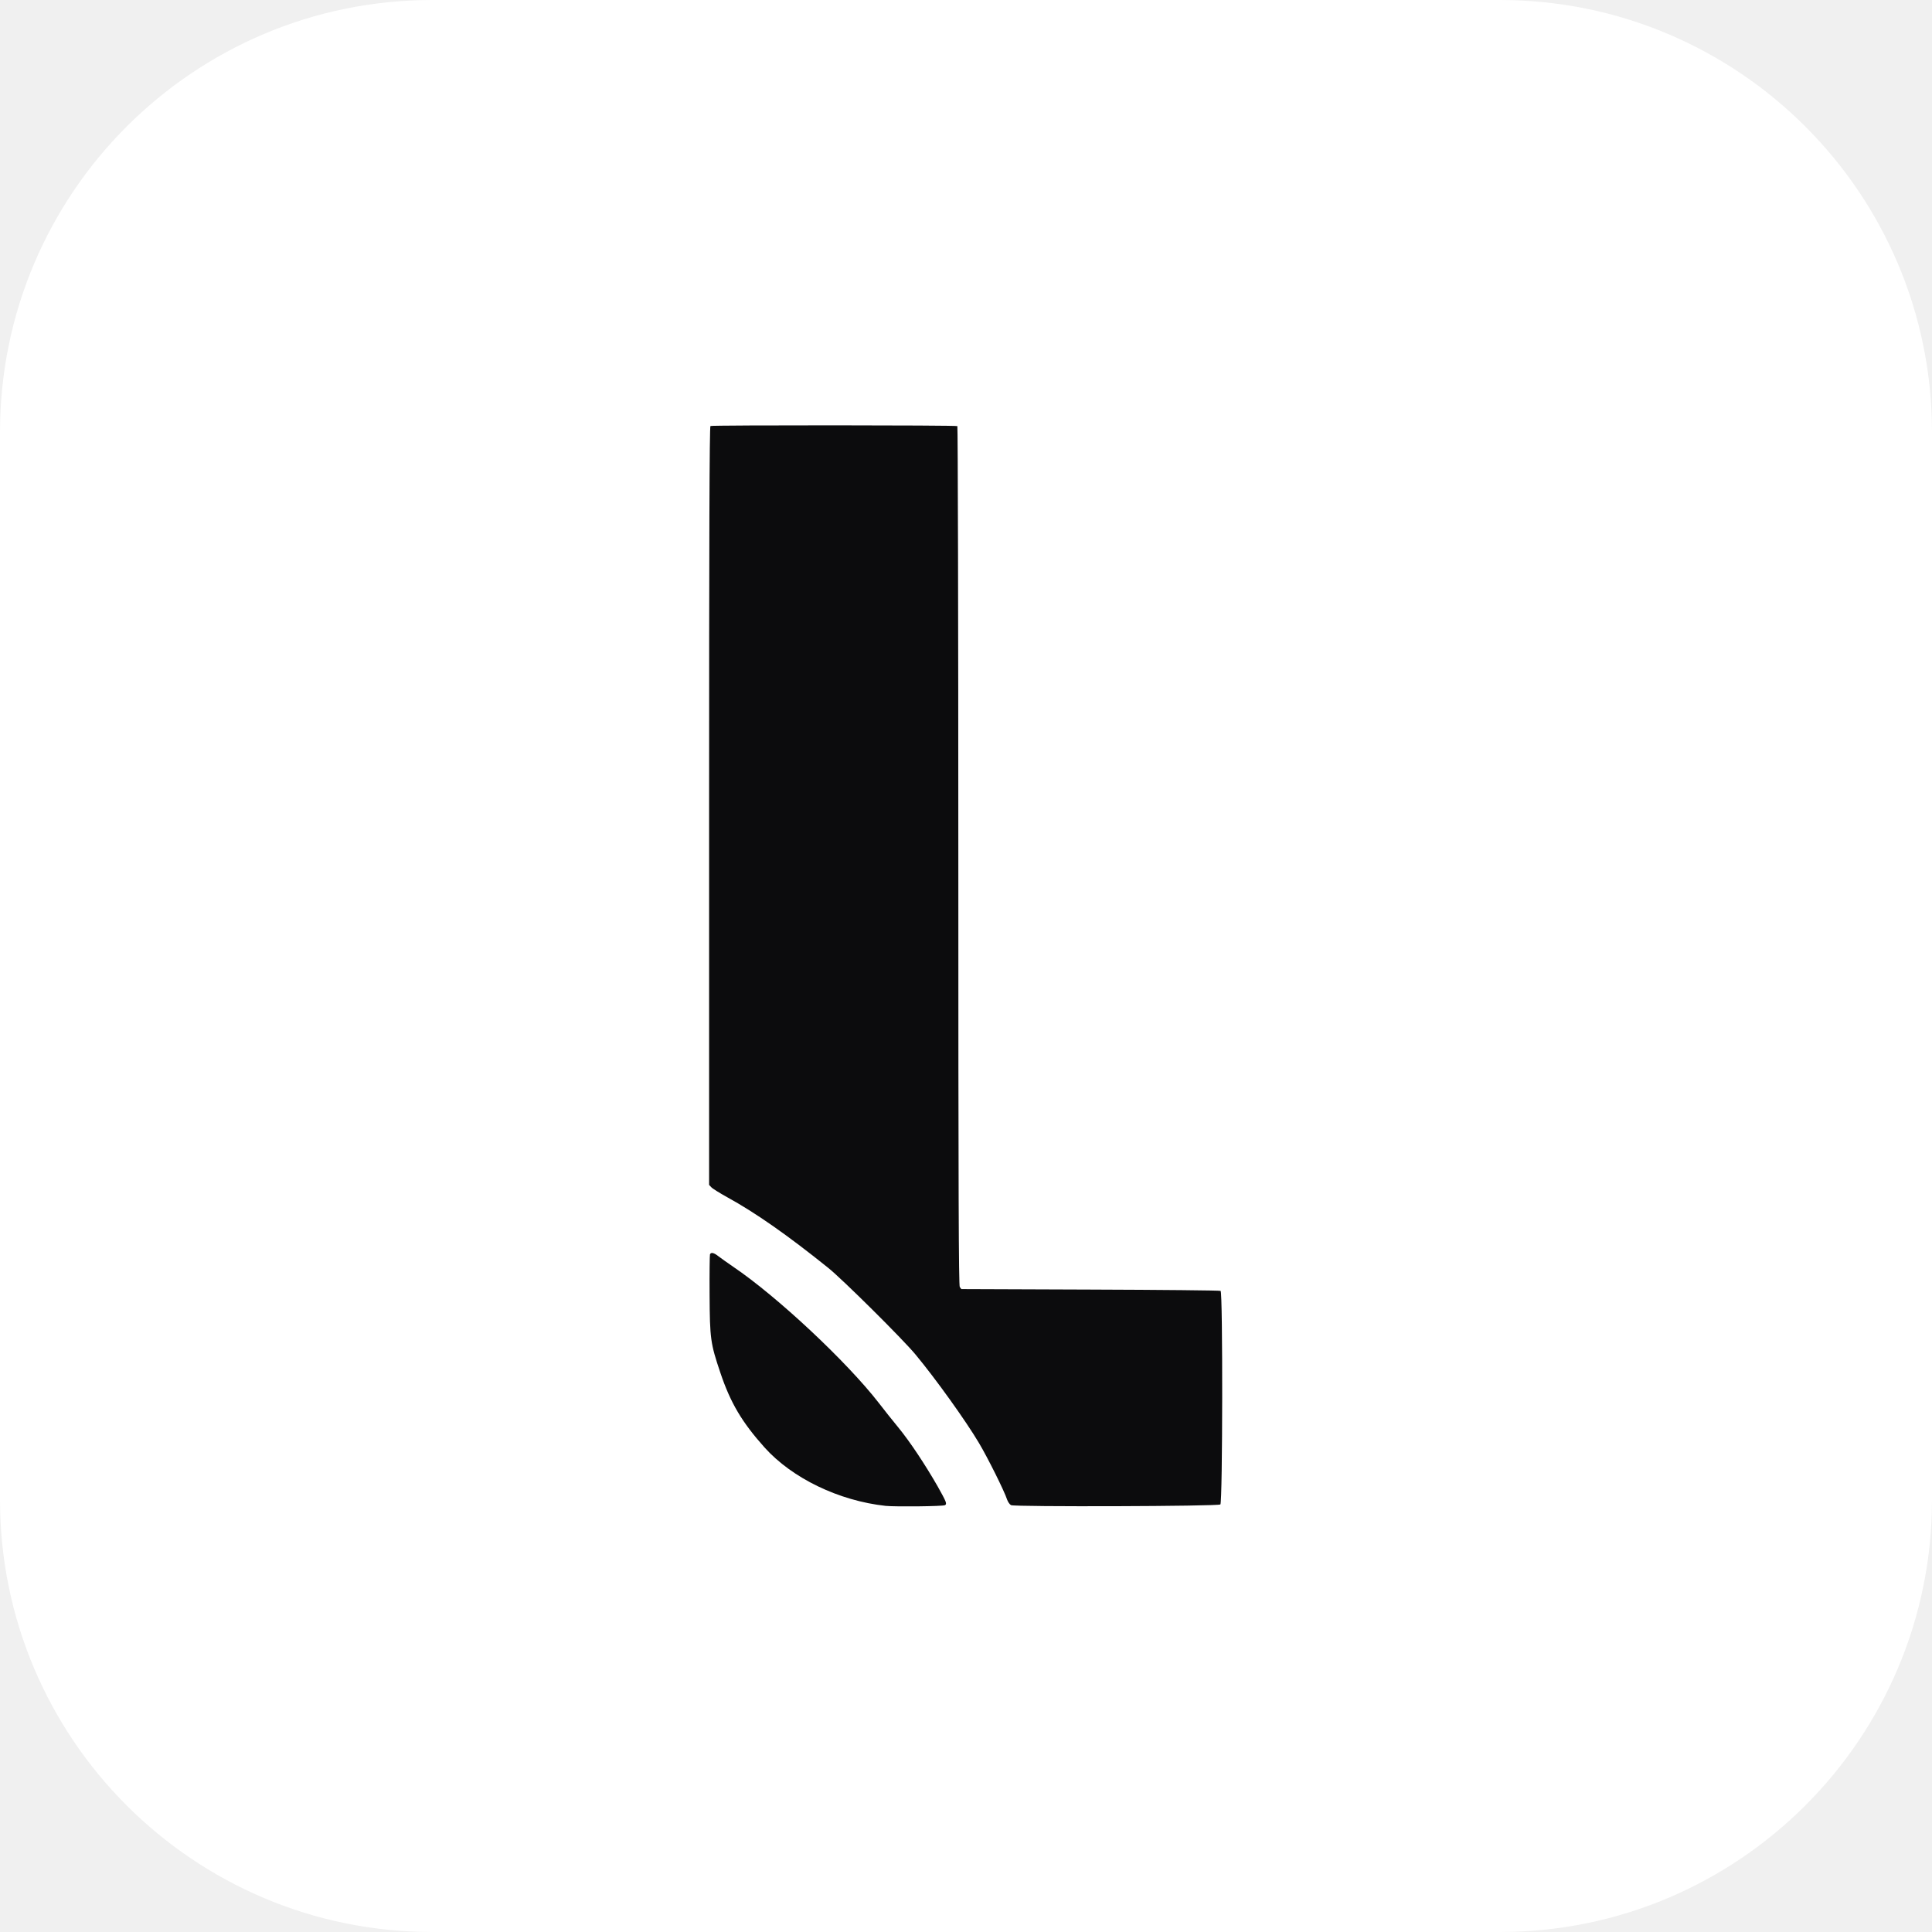
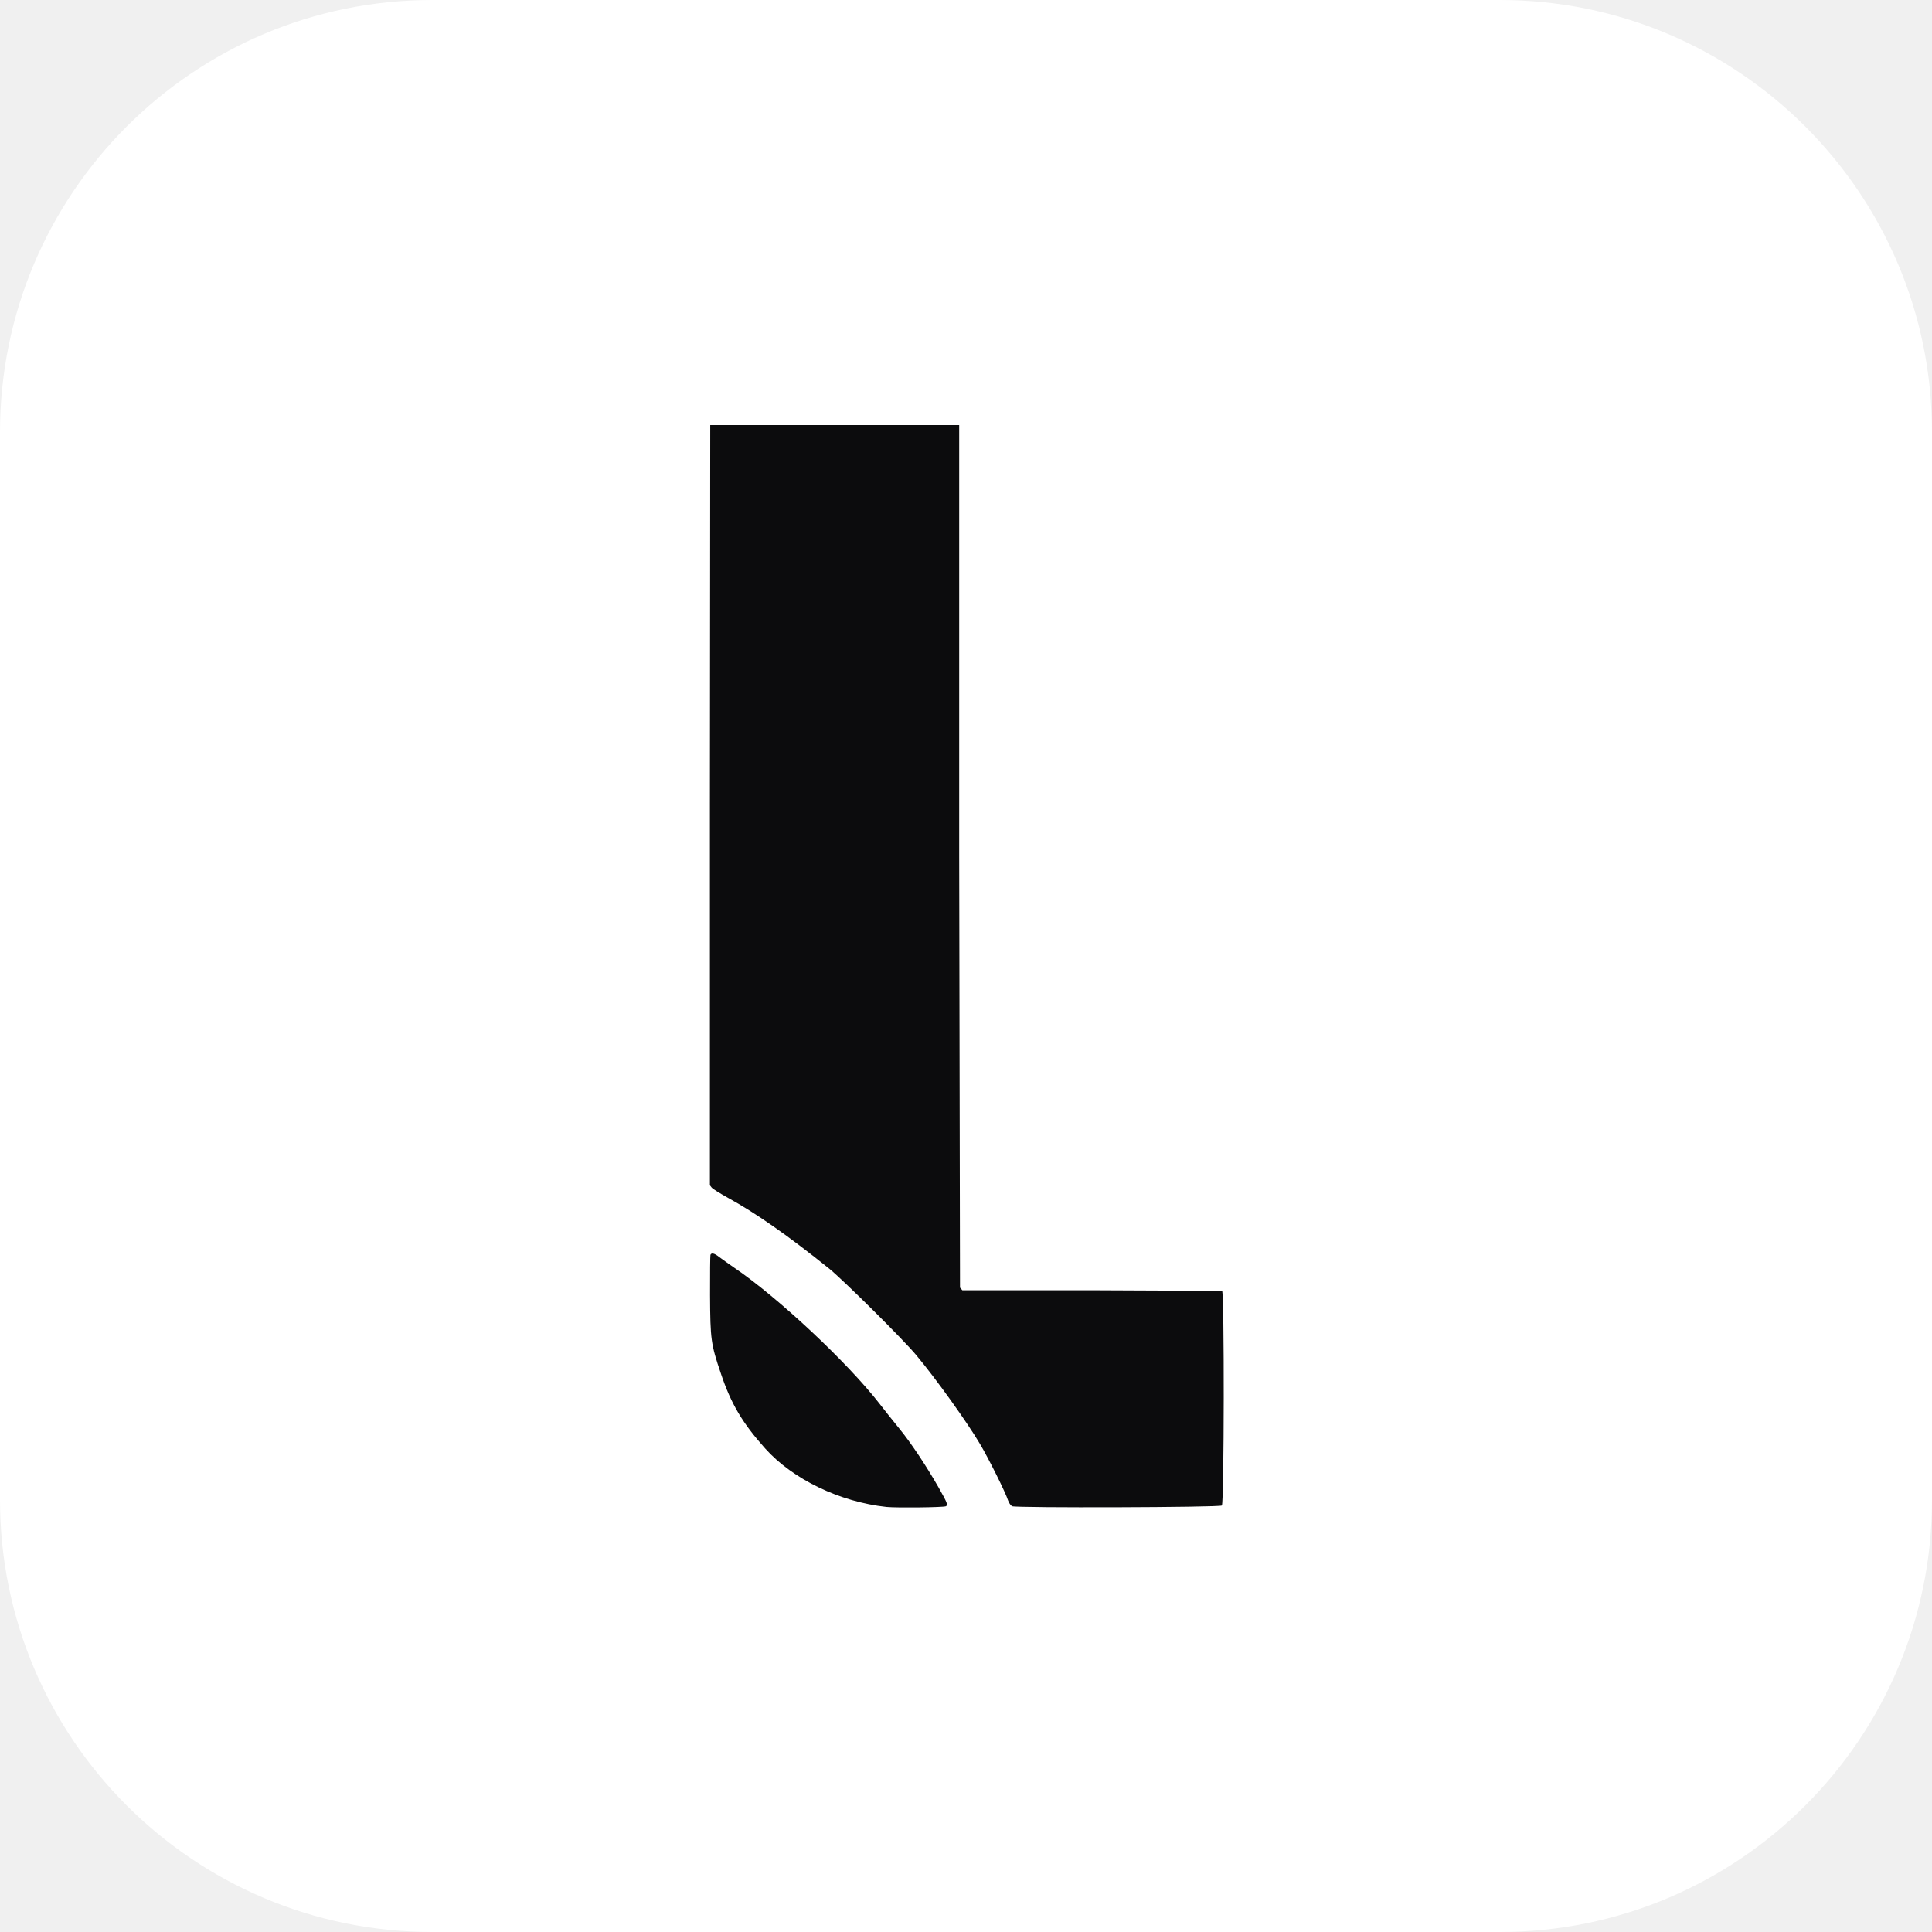
<svg xmlns="http://www.w3.org/2000/svg" viewBox="0 0 1024 1024">
  <rect width="1024" height="1024" rx="229.1" fill="#FFFFFF" />
-   <path fill="#0C0C0D" fill-rule="evenodd" transform="translate(375.84 225.28) scale(2.5649)" d="M48.75 223.20C49.20 222.92 49.02 222.52 47.23 219.32C44.62 214.77 41.50 210.07 39.08 207.12C37.92 205.72 36.12 203.45 35.10 202.12C28.48 193.57 14.05 180.07 5.00 173.95C3.82 173.15 2.47 172.17 1.97 171.80C1.00 171.02 0.38 170.88 0.18 171.38C0.12 171.55 0.07 175.30 0.10 179.70C0.15 188.82 0.28 189.77 2.32 195.82C4.43 202.10 6.80 206.07 11.45 211.27C17.18 217.65 26.83 222.30 36.50 223.35C38.55 223.55 48.35 223.45 48.75 223.20Z M105.65 223.05C106.12 222.67 106.17 179.22 105.70 178.92C105.55 178.82 93.42 178.70 78.78 178.65L52.12 178.55L51.80 178.12C51.58 177.80 51.50 159.60 51.50 89.05C51.50 40.28 51.40 0.30 51.30 0.22C50.98 0.02 0.57 0.00 0.28 0.20C0.07 0.30 0.00 24.03 0.00 78.67L0.00 157.02L0.45 157.50C0.68 157.77 2.18 158.70 3.75 159.57C9.55 162.75 16.23 167.42 24.62 174.17C27.50 176.47 40.05 188.92 42.65 192.07C46.77 197.02 53.05 205.77 55.78 210.38C57.55 213.35 61.03 220.32 61.58 222.05C61.75 222.52 62.10 223.05 62.40 223.20C63.17 223.57 105.17 223.45 105.65 223.05Z" />
+   <path fill="#0C0C0D" fill-rule="evenodd" transform="translate(376.26 225.28) scale(2.5701)" d="M48.68 222.97C49.13 222.69 48.96 222.29 47.16 219.09C44.56 214.54 41.43 209.84 39.01 206.89C37.86 205.49 36.06 203.22 35.03 201.89C28.41 193.34 13.98 179.84 4.93 173.72C3.76 172.92 2.41 171.94 1.91 171.57C0.93 170.79 0.31 170.64 0.11 171.14C0.06 171.32 0.01 175.07 0.03 179.47C0.08 188.59 0.21 189.54 2.26 195.59C4.36 201.87 6.73 205.84 11.38 211.04C17.11 217.42 26.76 222.07 36.43 223.12C38.48 223.32 48.28 223.22 48.68 222.97Z M105.58 222.82C106.06 222.44 106.11 178.85 105.63 178.55L78.71 178.43L52.06 178.43L51.58 177.89L51.41 88.82L51.41 0.00L0.07 0.00L0.00 78.44L0.00 156.79L0.38 157.27C0.61 157.54 2.11 158.47 3.68 159.34C9.48 162.52 16.16 167.19 24.56 173.94C27.43 176.24 39.98 188.69 42.58 191.84C46.71 196.79 52.98 205.54 55.71 210.14C57.48 213.12 60.96 220.09 61.51 221.82C61.68 222.29 62.03 222.82 62.33 222.97C63.11 223.34 105.11 223.22 105.58 222.82Z" />
</svg>
